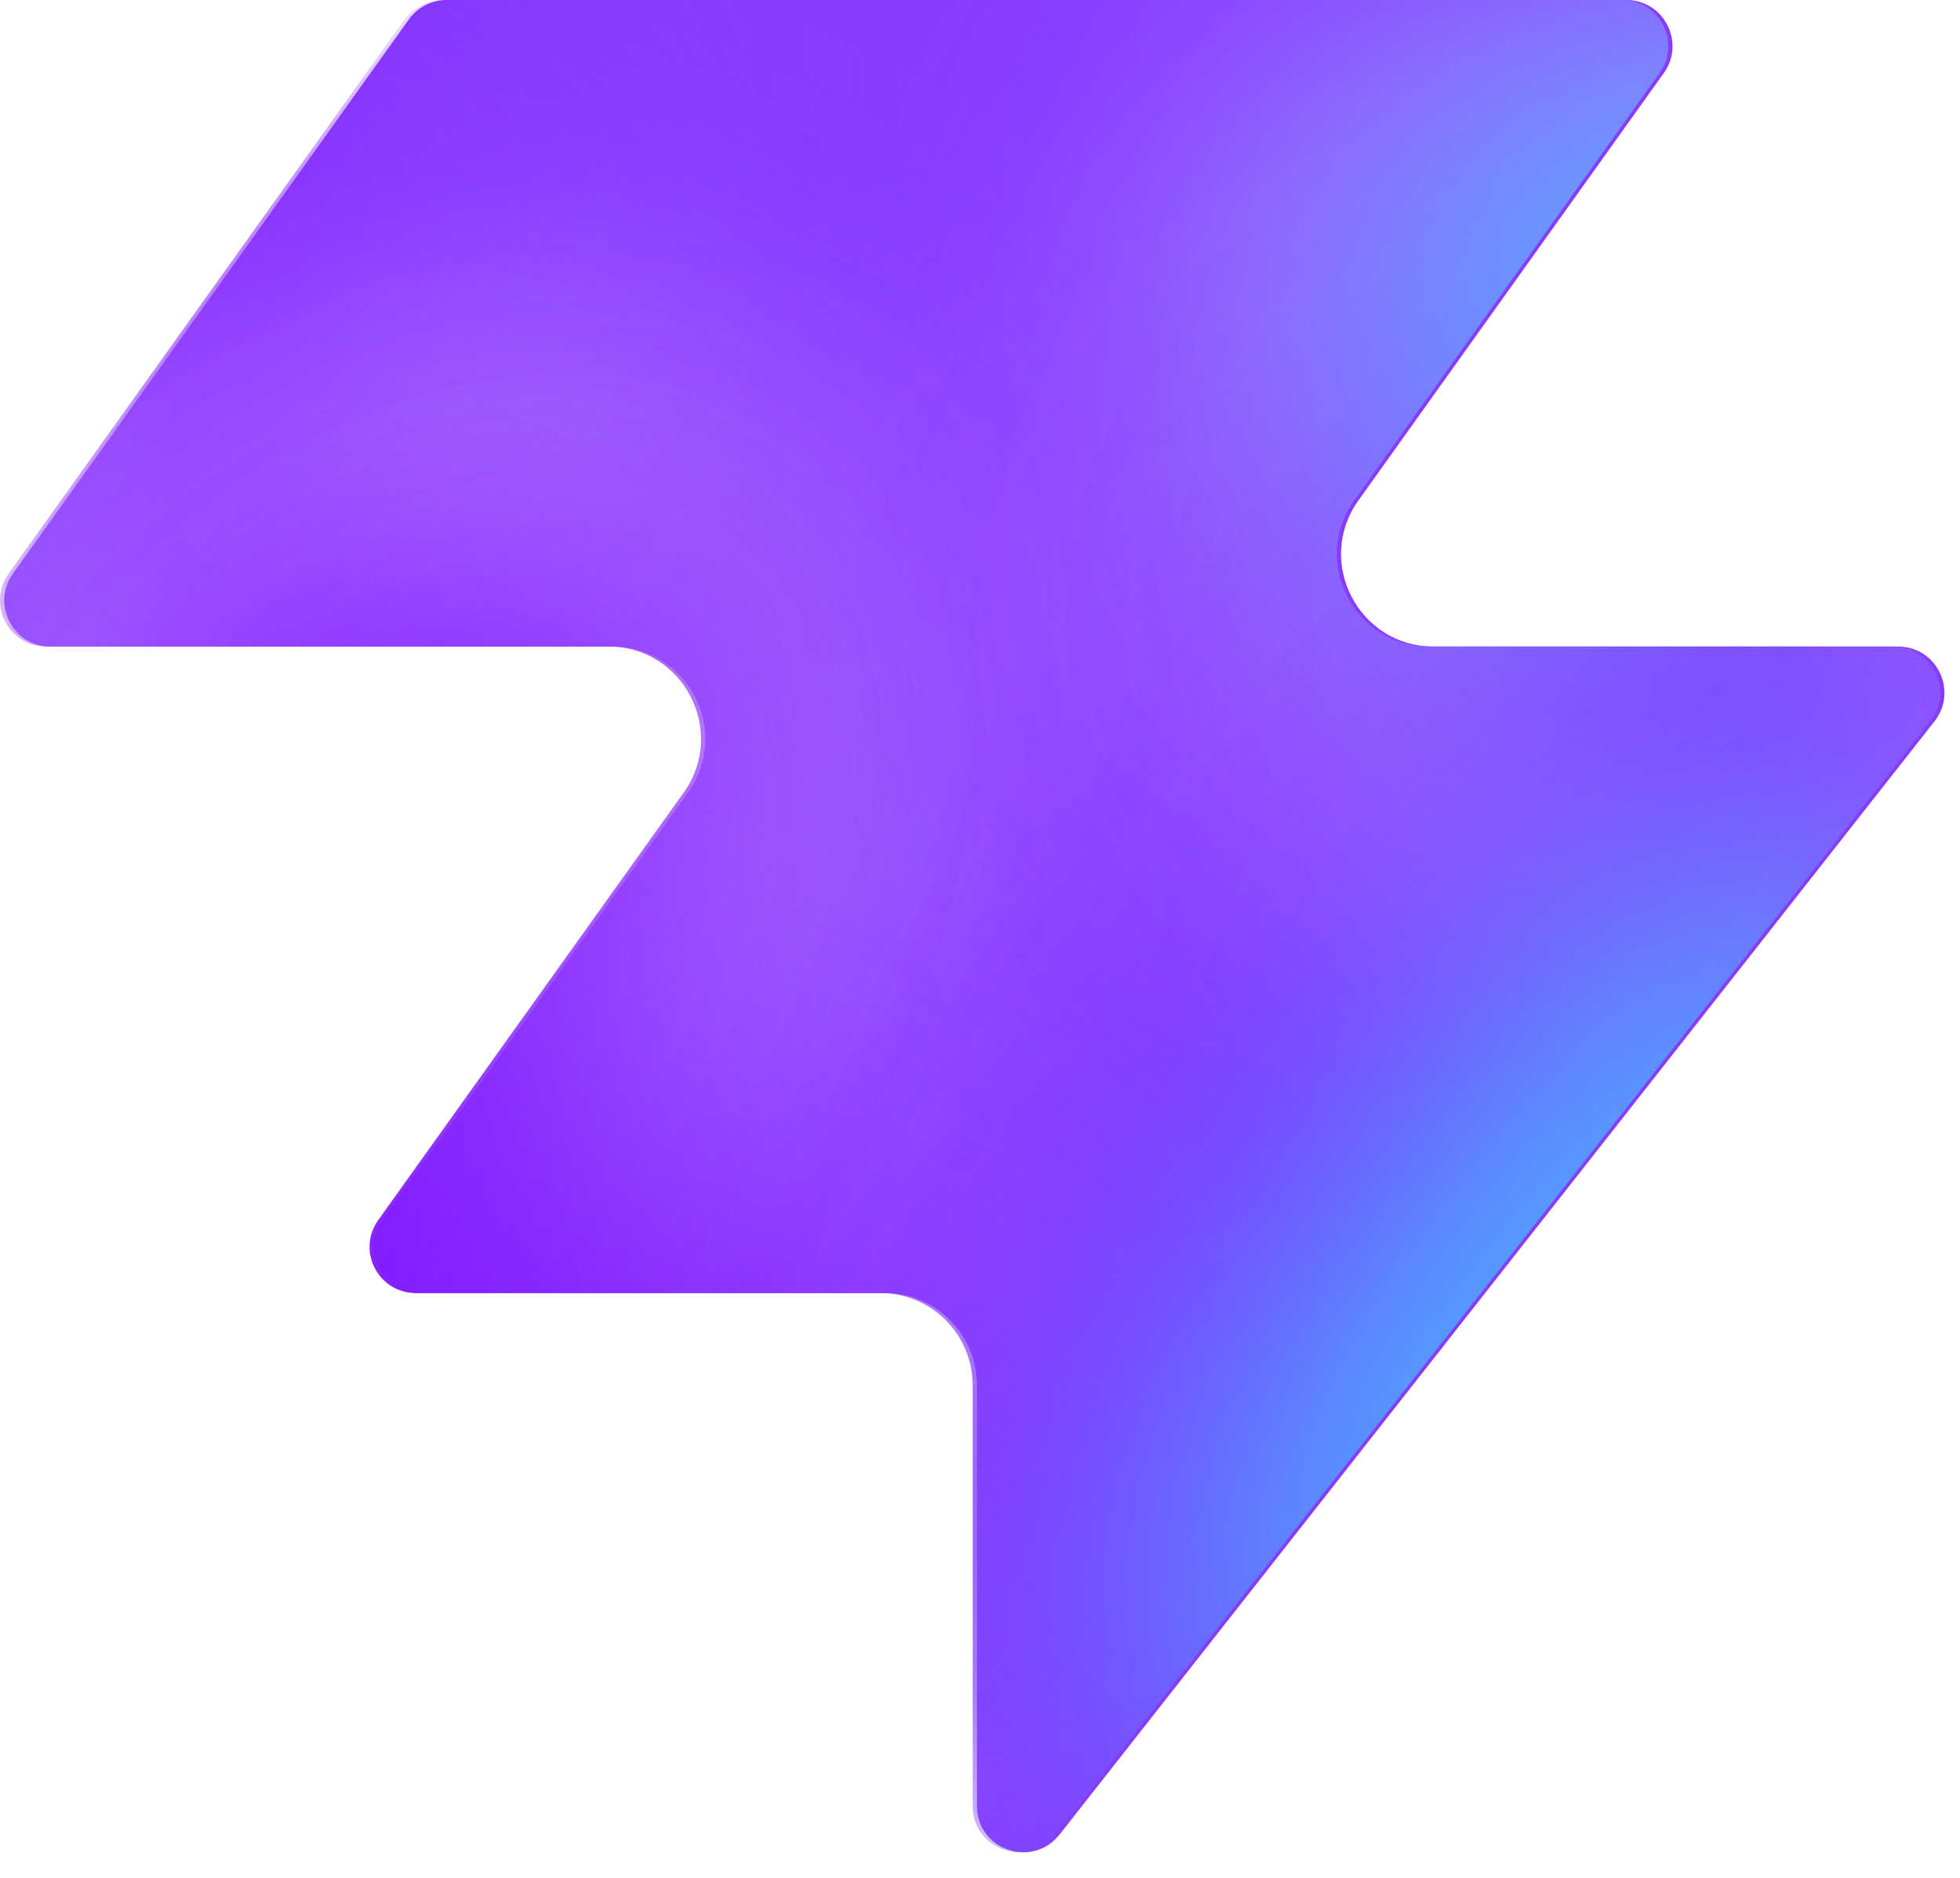
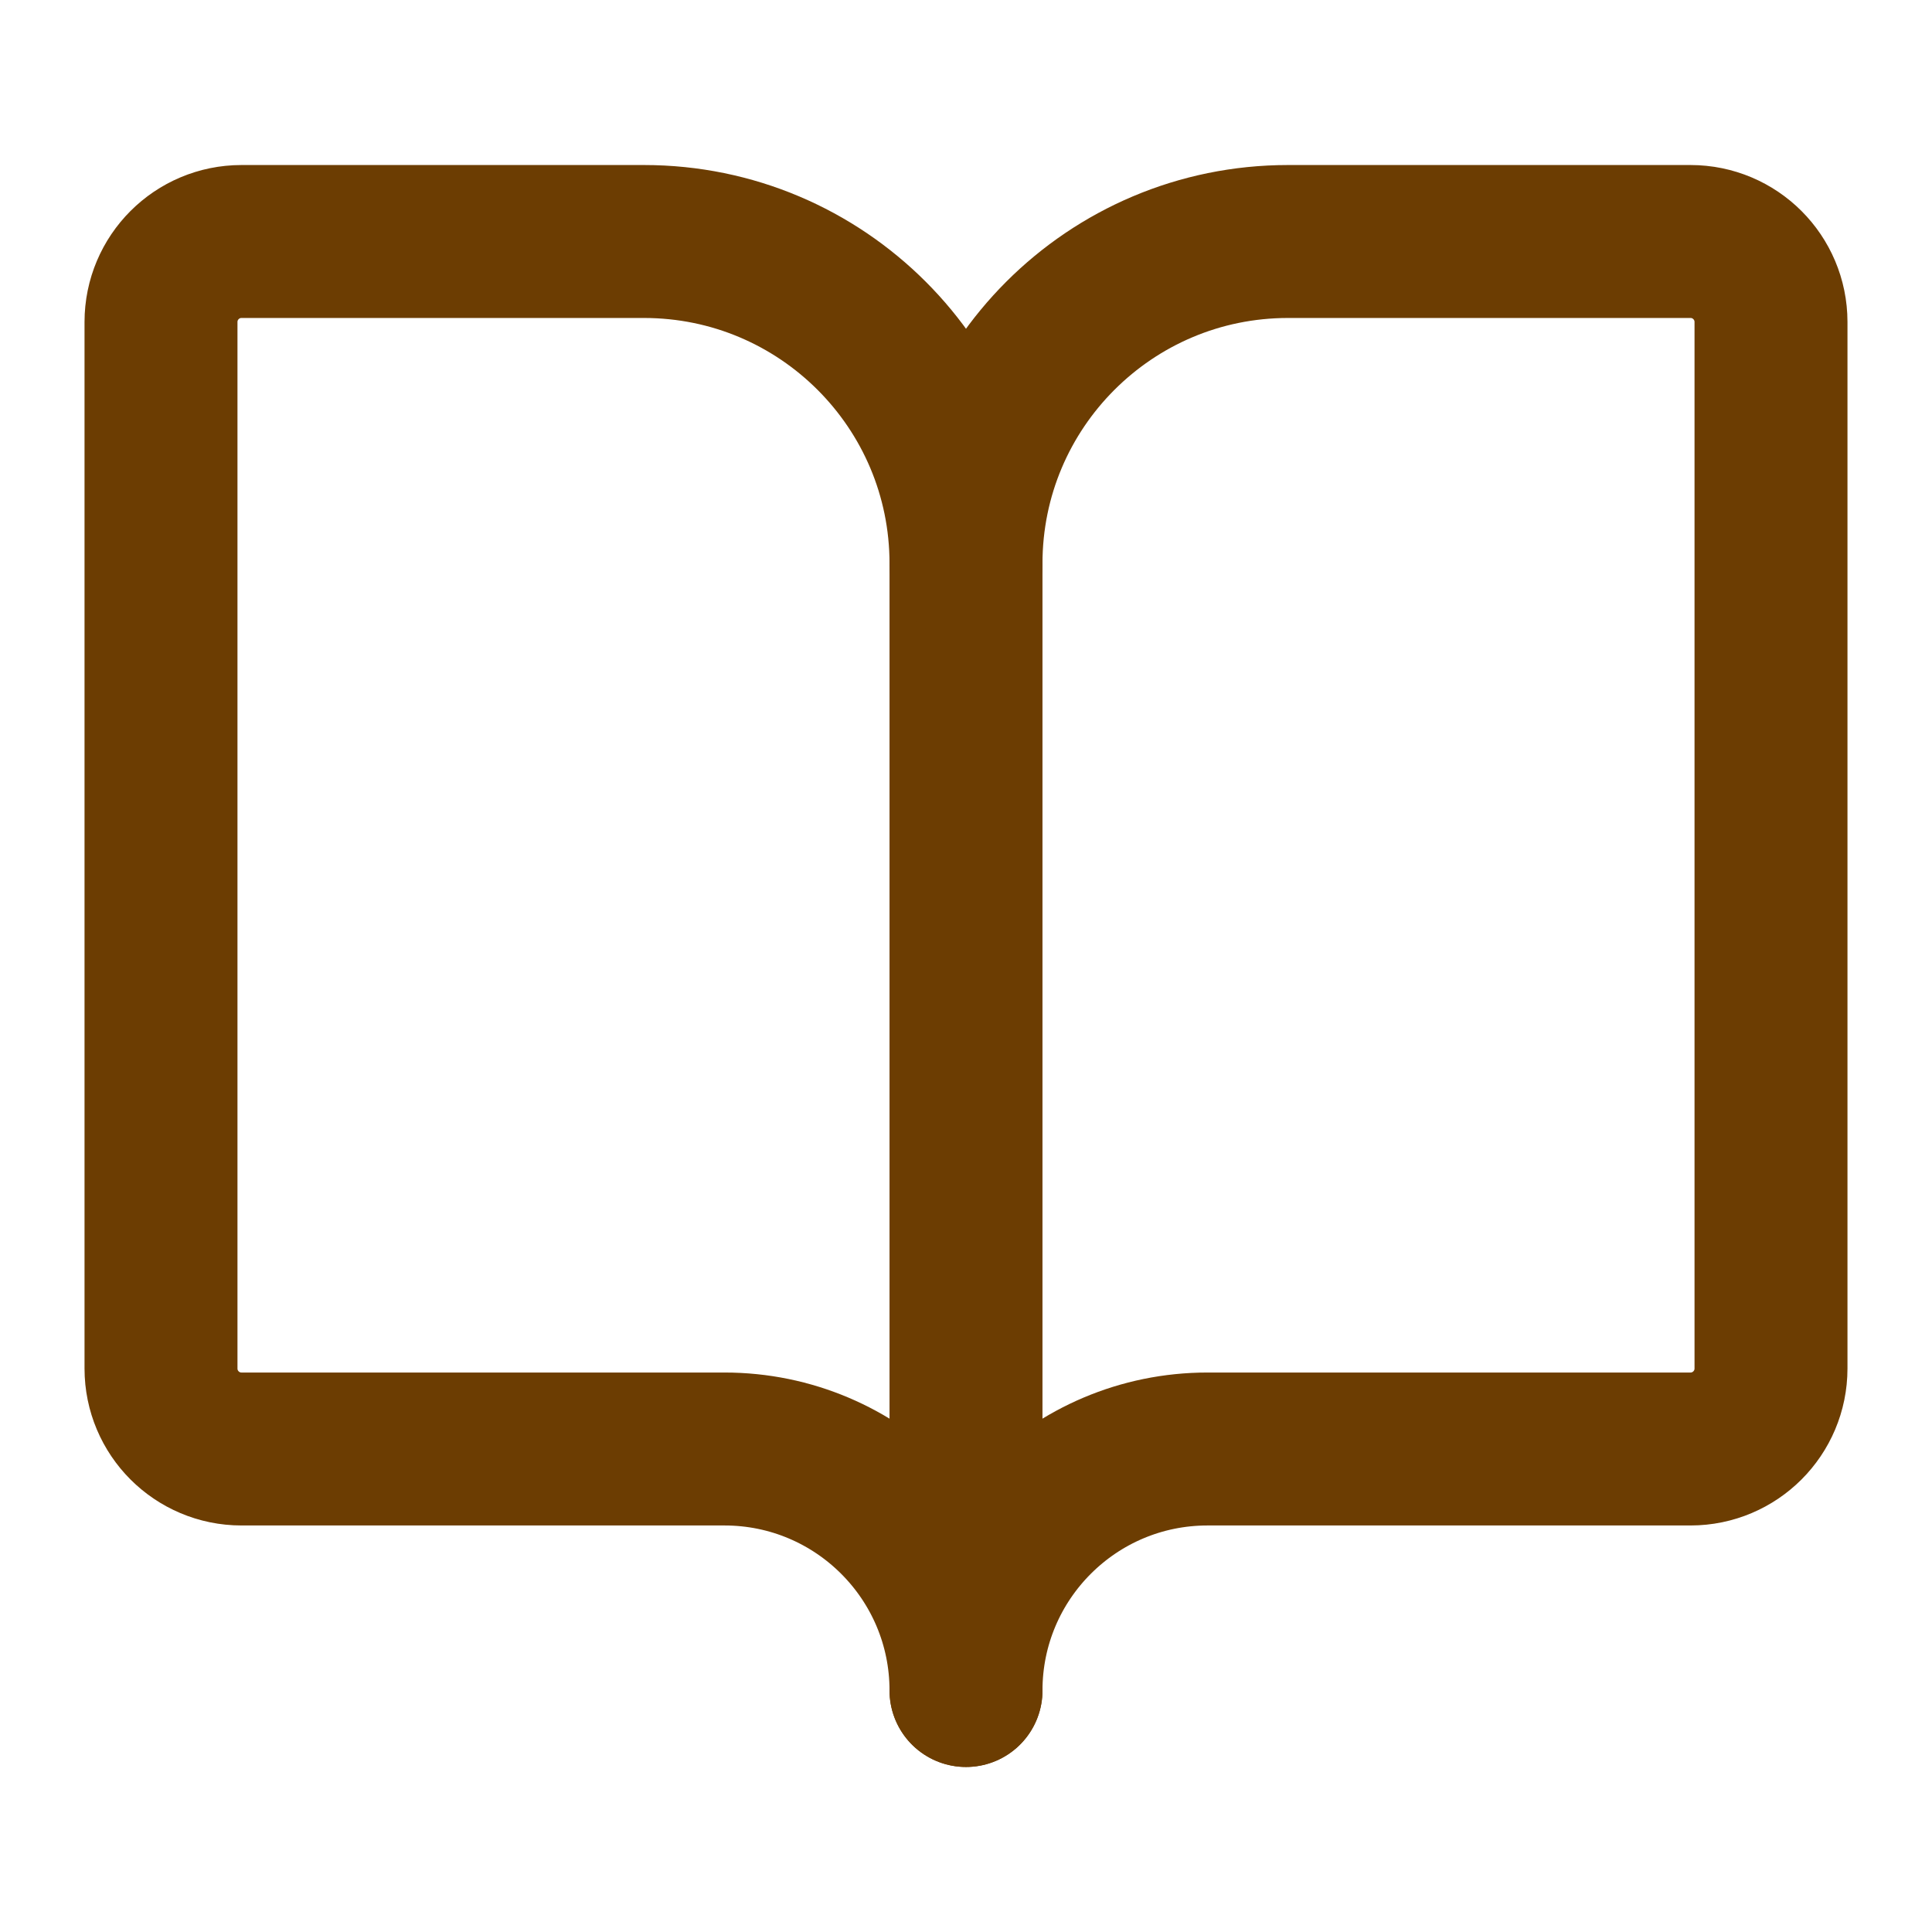
- <svg xmlns="http://www.w3.org/2000/svg" width="48" height="46" fill="none" viewBox="0 0 48 46">
-   <path fill="#863bff" d="M25.946 44.938c-.664.845-2.021.375-2.021-.698V33.937a2.26 2.26 0 0 0-2.262-2.262H10.287c-.92 0-1.456-1.04-.92-1.788l7.48-10.471c1.07-1.497 0-3.578-1.842-3.578H1.237c-.92 0-1.456-1.04-.92-1.788L10.013.474c.214-.297.556-.474.92-.474h28.894c.92 0 1.456 1.04.92 1.788l-7.48 10.471c-1.07 1.498 0 3.579 1.842 3.579h11.377c.943 0 1.473 1.088.89 1.83L25.947 44.94z" style="fill:#863bff;fill:color(display-p3 .525 .23 1);fill-opacity:1" />
-   <mask id="a" width="48" height="46" x="0" y="0" maskUnits="userSpaceOnUse" style="mask-type:alpha">
-     <path fill="#000" d="M25.842 44.938c-.664.844-2.021.375-2.021-.698V33.937a2.26 2.26 0 0 0-2.262-2.262H10.183c-.92 0-1.456-1.04-.92-1.788l7.48-10.471c1.07-1.498 0-3.579-1.842-3.579H1.133c-.92 0-1.456-1.04-.92-1.787L9.91.473c.214-.297.556-.474.92-.474h28.894c.92 0 1.456 1.04.92 1.788l-7.48 10.471c-1.07 1.498 0 3.578 1.842 3.578h11.377c.943 0 1.473 1.088.89 1.832L25.843 44.94z" style="fill:#000;fill-opacity:1" />
-   </mask>
-   <g mask="url(#a)">
-     <g filter="url(#b)">
-       <ellipse cx="5.508" cy="14.704" fill="#ede6ff" rx="5.508" ry="14.704" style="fill:#ede6ff;fill:color(display-p3 .927 .903 1);fill-opacity:1" transform="matrix(.00324 1 1 -.00324 -4.47 31.516)" />
-     </g>
-     <g filter="url(#c)">
-       <ellipse cx="10.399" cy="29.851" fill="#ede6ff" rx="10.399" ry="29.851" style="fill:#ede6ff;fill:color(display-p3 .927 .903 1);fill-opacity:1" transform="matrix(.00324 1 1 -.00324 -39.328 7.883)" />
-     </g>
-     <g filter="url(#d)">
-       <ellipse cx="5.508" cy="30.487" fill="#7e14ff" rx="5.508" ry="30.487" style="fill:#7e14ff;fill:color(display-p3 .492 .077 1);fill-opacity:1" transform="rotate(89.814 -25.913 -14.639)scale(1 -1)" />
-     </g>
-     <g filter="url(#e)">
-       <ellipse cx="5.508" cy="30.599" fill="#7e14ff" rx="5.508" ry="30.599" style="fill:#7e14ff;fill:color(display-p3 .492 .077 1);fill-opacity:1" transform="rotate(89.814 -32.644 -3.334)scale(1 -1)" />
-     </g>
-     <g filter="url(#f)">
-       <ellipse cx="5.508" cy="30.599" fill="#7e14ff" rx="5.508" ry="30.599" style="fill:#7e14ff;fill:color(display-p3 .492 .077 1);fill-opacity:1" transform="matrix(.00324 1 1 -.00324 -34.34 30.47)" />
-     </g>
-     <g filter="url(#g)">
-       <ellipse cx="14.072" cy="22.078" fill="#ede6ff" rx="14.072" ry="22.078" style="fill:#ede6ff;fill:color(display-p3 .927 .903 1);fill-opacity:1" transform="rotate(93.35 24.506 48.493)scale(-1 1)" />
-     </g>
-     <g filter="url(#h)">
-       <ellipse cx="3.47" cy="21.501" fill="#7e14ff" rx="3.47" ry="21.501" style="fill:#7e14ff;fill:color(display-p3 .492 .077 1);fill-opacity:1" transform="rotate(89.009 28.708 47.59)scale(-1 1)" />
-     </g>
-     <g filter="url(#i)">
-       <ellipse cx="3.47" cy="21.501" fill="#7e14ff" rx="3.47" ry="21.501" style="fill:#7e14ff;fill:color(display-p3 .492 .077 1);fill-opacity:1" transform="rotate(89.009 28.708 47.59)scale(-1 1)" />
-     </g>
-     <g filter="url(#j)">
-       <ellipse cx=".387" cy="8.972" fill="#7e14ff" rx="4.407" ry="29.108" style="fill:#7e14ff;fill:color(display-p3 .492 .077 1);fill-opacity:1" transform="rotate(39.51 .387 8.972)" />
-     </g>
-     <g filter="url(#k)">
-       <ellipse cx="47.523" cy="-6.092" fill="#7e14ff" rx="4.407" ry="29.108" style="fill:#7e14ff;fill:color(display-p3 .492 .077 1);fill-opacity:1" transform="rotate(37.892 47.523 -6.092)" />
-     </g>
-     <g filter="url(#l)">
-       <ellipse cx="41.412" cy="6.333" fill="#47bfff" rx="5.971" ry="9.665" style="fill:#47bfff;fill:color(display-p3 .28 .748 1);fill-opacity:1" transform="rotate(37.892 41.412 6.333)" />
-     </g>
-     <g filter="url(#m)">
-       <ellipse cx="-1.879" cy="38.332" fill="#7e14ff" rx="4.407" ry="29.108" style="fill:#7e14ff;fill:color(display-p3 .492 .077 1);fill-opacity:1" transform="rotate(37.892 -1.88 38.332)" />
-     </g>
-     <g filter="url(#n)">
-       <ellipse cx="-1.879" cy="38.332" fill="#7e14ff" rx="4.407" ry="29.108" style="fill:#7e14ff;fill:color(display-p3 .492 .077 1);fill-opacity:1" transform="rotate(37.892 -1.88 38.332)" />
-     </g>
-     <g filter="url(#o)">
-       <ellipse cx="35.651" cy="29.907" fill="#7e14ff" rx="4.407" ry="29.108" style="fill:#7e14ff;fill:color(display-p3 .492 .077 1);fill-opacity:1" transform="rotate(37.892 35.651 29.907)" />
-     </g>
-     <g filter="url(#p)">
-       <ellipse cx="38.418" cy="32.4" fill="#47bfff" rx="5.971" ry="15.297" style="fill:#47bfff;fill:color(display-p3 .28 .748 1);fill-opacity:1" transform="rotate(37.892 38.418 32.4)" />
-     </g>
-   </g>
-   <defs>
-     <filter id="b" width="60.045" height="41.654" x="-19.77" y="16.149" color-interpolation-filters="sRGB" filterUnits="userSpaceOnUse">
-       <feFlood flood-opacity="0" result="BackgroundImageFix" />
-       <feBlend in="SourceGraphic" in2="BackgroundImageFix" result="shape" />
-       <feGaussianBlur result="effect1_foregroundBlur_2002_17158" stdDeviation="7.659" />
-     </filter>
-     <filter id="c" width="90.34" height="51.437" x="-54.613" y="-7.533" color-interpolation-filters="sRGB" filterUnits="userSpaceOnUse">
-       <feFlood flood-opacity="0" result="BackgroundImageFix" />
-       <feBlend in="SourceGraphic" in2="BackgroundImageFix" result="shape" />
-       <feGaussianBlur result="effect1_foregroundBlur_2002_17158" stdDeviation="7.659" />
-     </filter>
-     <filter id="d" width="79.355" height="29.4" x="-49.64" y="2.03" color-interpolation-filters="sRGB" filterUnits="userSpaceOnUse">
-       <feFlood flood-opacity="0" result="BackgroundImageFix" />
-       <feBlend in="SourceGraphic" in2="BackgroundImageFix" result="shape" />
-       <feGaussianBlur result="effect1_foregroundBlur_2002_17158" stdDeviation="4.596" />
-     </filter>
-     <filter id="e" width="79.579" height="29.4" x="-45.045" y="20.029" color-interpolation-filters="sRGB" filterUnits="userSpaceOnUse">
-       <feFlood flood-opacity="0" result="BackgroundImageFix" />
-       <feBlend in="SourceGraphic" in2="BackgroundImageFix" result="shape" />
-       <feGaussianBlur result="effect1_foregroundBlur_2002_17158" stdDeviation="4.596" />
-     </filter>
-     <filter id="f" width="79.579" height="29.4" x="-43.513" y="21.178" color-interpolation-filters="sRGB" filterUnits="userSpaceOnUse">
-       <feFlood flood-opacity="0" result="BackgroundImageFix" />
-       <feBlend in="SourceGraphic" in2="BackgroundImageFix" result="shape" />
-       <feGaussianBlur result="effect1_foregroundBlur_2002_17158" stdDeviation="4.596" />
-     </filter>
-     <filter id="g" width="74.749" height="58.852" x="15.756" y="-17.901" color-interpolation-filters="sRGB" filterUnits="userSpaceOnUse">
-       <feFlood flood-opacity="0" result="BackgroundImageFix" />
-       <feBlend in="SourceGraphic" in2="BackgroundImageFix" result="shape" />
-       <feGaussianBlur result="effect1_foregroundBlur_2002_17158" stdDeviation="7.659" />
-     </filter>
-     <filter id="h" width="61.377" height="25.362" x="23.548" y="2.284" color-interpolation-filters="sRGB" filterUnits="userSpaceOnUse">
-       <feFlood flood-opacity="0" result="BackgroundImageFix" />
-       <feBlend in="SourceGraphic" in2="BackgroundImageFix" result="shape" />
-       <feGaussianBlur result="effect1_foregroundBlur_2002_17158" stdDeviation="4.596" />
-     </filter>
-     <filter id="i" width="61.377" height="25.362" x="23.548" y="2.284" color-interpolation-filters="sRGB" filterUnits="userSpaceOnUse">
-       <feFlood flood-opacity="0" result="BackgroundImageFix" />
-       <feBlend in="SourceGraphic" in2="BackgroundImageFix" result="shape" />
-       <feGaussianBlur result="effect1_foregroundBlur_2002_17158" stdDeviation="4.596" />
-     </filter>
-     <filter id="j" width="56.045" height="63.649" x="-27.636" y="-22.853" color-interpolation-filters="sRGB" filterUnits="userSpaceOnUse">
-       <feFlood flood-opacity="0" result="BackgroundImageFix" />
-       <feBlend in="SourceGraphic" in2="BackgroundImageFix" result="shape" />
-       <feGaussianBlur result="effect1_foregroundBlur_2002_17158" stdDeviation="4.596" />
-     </filter>
-     <filter id="k" width="54.814" height="64.646" x="20.116" y="-38.415" color-interpolation-filters="sRGB" filterUnits="userSpaceOnUse">
-       <feFlood flood-opacity="0" result="BackgroundImageFix" />
-       <feBlend in="SourceGraphic" in2="BackgroundImageFix" result="shape" />
-       <feGaussianBlur result="effect1_foregroundBlur_2002_17158" stdDeviation="4.596" />
-     </filter>
-     <filter id="l" width="33.541" height="35.313" x="24.641" y="-11.323" color-interpolation-filters="sRGB" filterUnits="userSpaceOnUse">
-       <feFlood flood-opacity="0" result="BackgroundImageFix" />
-       <feBlend in="SourceGraphic" in2="BackgroundImageFix" result="shape" />
-       <feGaussianBlur result="effect1_foregroundBlur_2002_17158" stdDeviation="4.596" />
-     </filter>
-     <filter id="m" width="54.814" height="64.646" x="-29.286" y="6.009" color-interpolation-filters="sRGB" filterUnits="userSpaceOnUse">
-       <feFlood flood-opacity="0" result="BackgroundImageFix" />
-       <feBlend in="SourceGraphic" in2="BackgroundImageFix" result="shape" />
-       <feGaussianBlur result="effect1_foregroundBlur_2002_17158" stdDeviation="4.596" />
-     </filter>
-     <filter id="n" width="54.814" height="64.646" x="-29.286" y="6.009" color-interpolation-filters="sRGB" filterUnits="userSpaceOnUse">
-       <feFlood flood-opacity="0" result="BackgroundImageFix" />
-       <feBlend in="SourceGraphic" in2="BackgroundImageFix" result="shape" />
-       <feGaussianBlur result="effect1_foregroundBlur_2002_17158" stdDeviation="4.596" />
-     </filter>
-     <filter id="o" width="54.814" height="64.646" x="8.244" y="-2.416" color-interpolation-filters="sRGB" filterUnits="userSpaceOnUse">
-       <feFlood flood-opacity="0" result="BackgroundImageFix" />
-       <feBlend in="SourceGraphic" in2="BackgroundImageFix" result="shape" />
-       <feGaussianBlur result="effect1_foregroundBlur_2002_17158" stdDeviation="4.596" />
-     </filter>
-     <filter id="p" width="39.409" height="43.623" x="18.713" y="10.588" color-interpolation-filters="sRGB" filterUnits="userSpaceOnUse">
-       <feFlood flood-opacity="0" result="BackgroundImageFix" />
-       <feBlend in="SourceGraphic" in2="BackgroundImageFix" result="shape" />
-       <feGaussianBlur result="effect1_foregroundBlur_2002_17158" stdDeviation="4.596" />
-     </filter>
-   </defs>
+ <svg xmlns="http://www.w3.org/2000/svg" viewBox="0 0 24 24" fill="none" stroke="#6c3d02" stroke-width="1.9" stroke-linecap="round" stroke-linejoin="round">
+   <path d="M12 7v14" />
+   <path d="M3 18a1 1 0 0 1-1-1V4a1 1 0 0 1 1-1h5a4 4 0 0 1 4 4 4 4 0 0 1 4-4h5a1 1 0 0 1 1 1v13a1 1 0 0 1-1 1h-6a3 3 0 0 0-3 3 3 3 0 0 0-3-3z" />
</svg>
